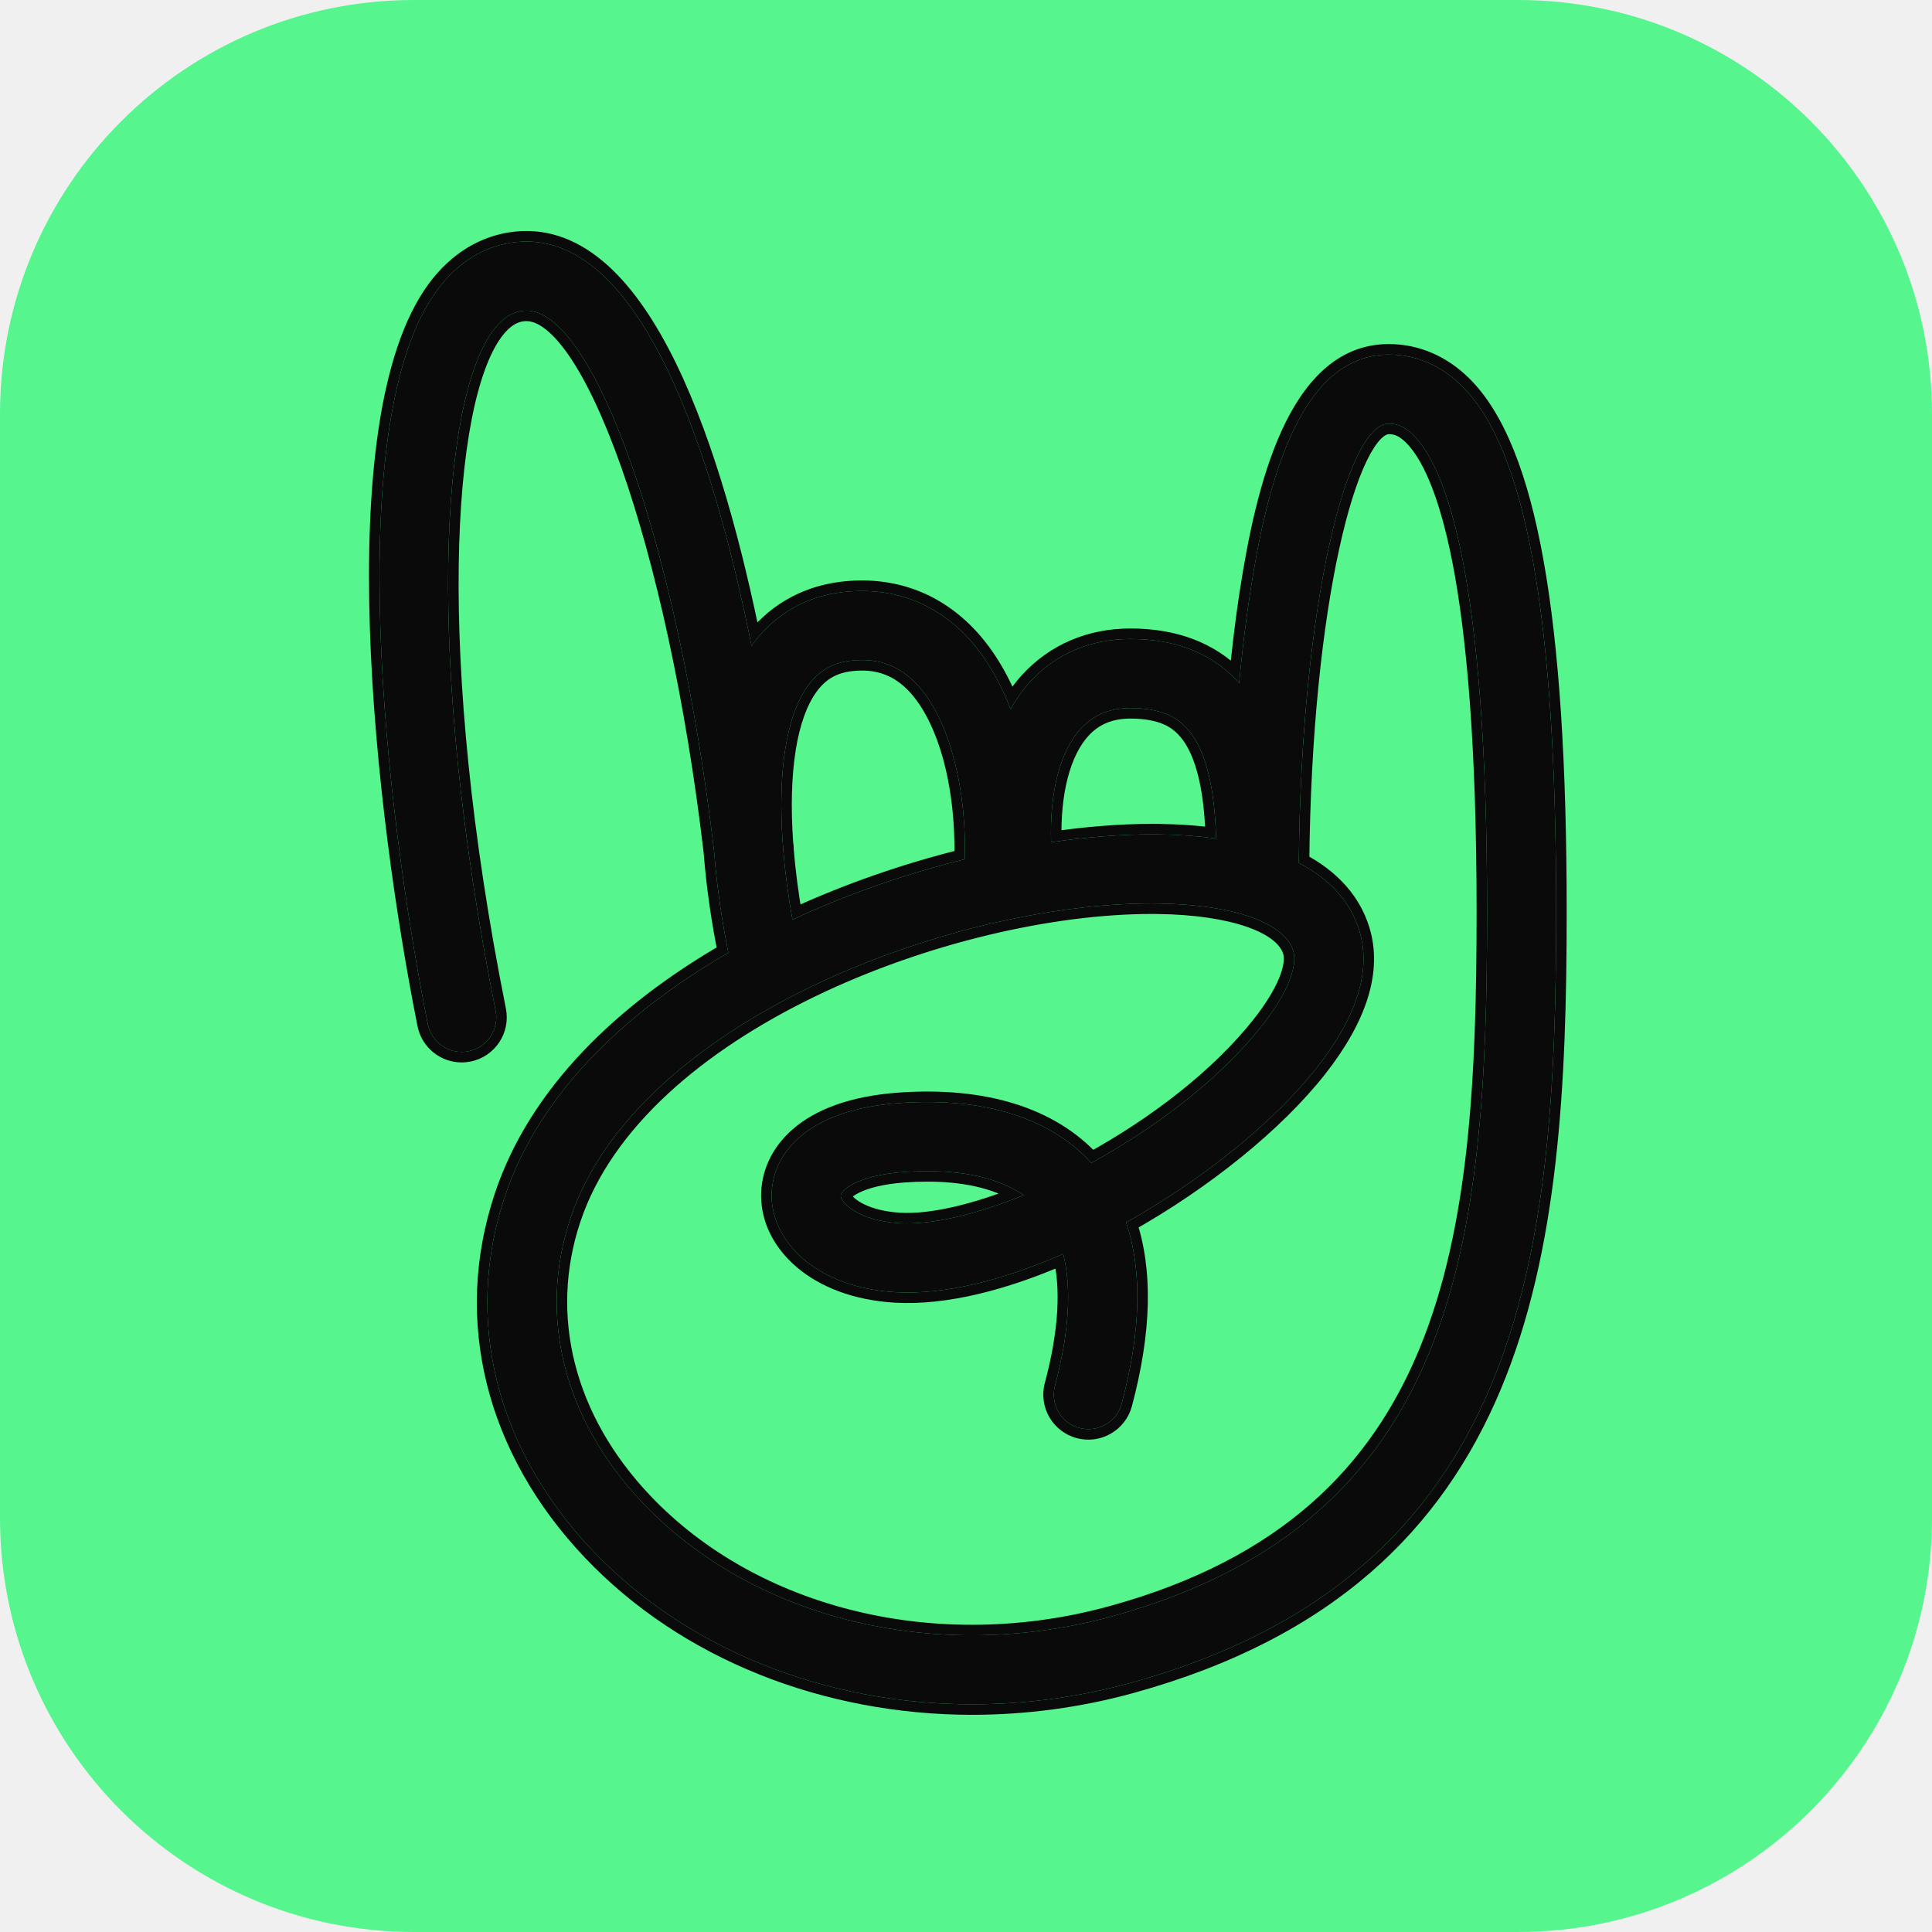
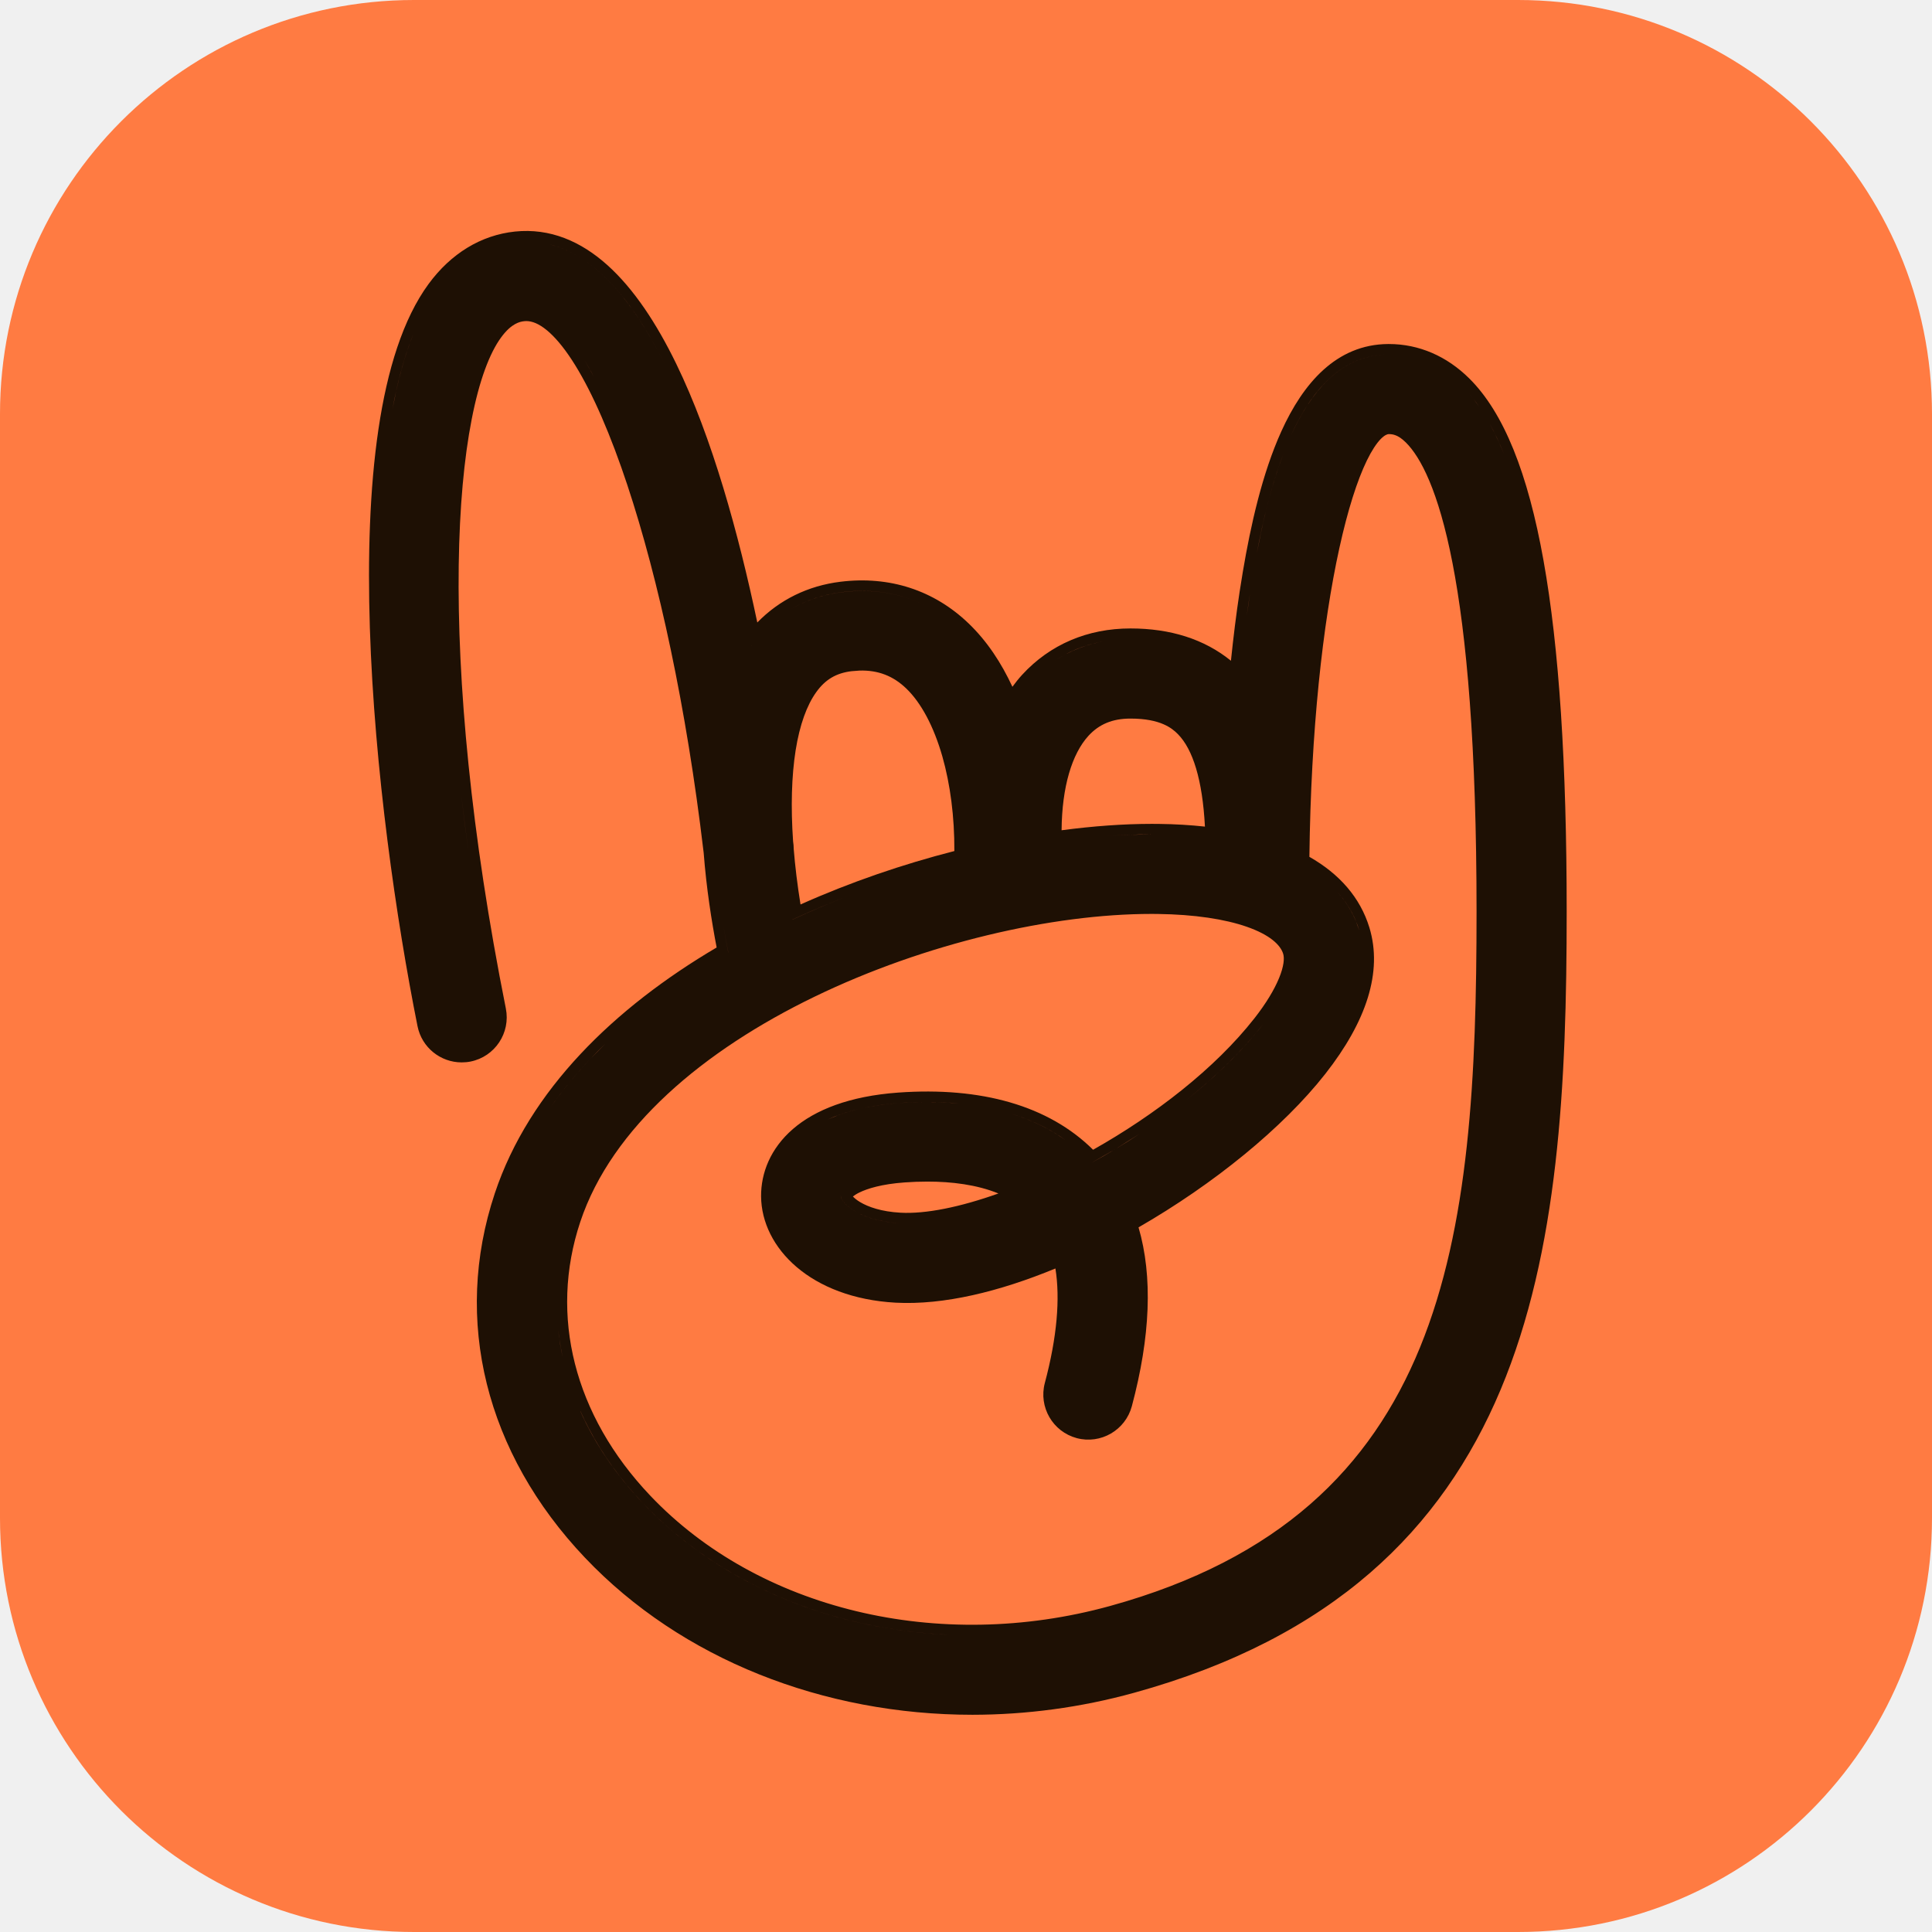
- <svg xmlns="http://www.w3.org/2000/svg" width="46" height="46" viewBox="0 0 46 46" fill="none">
-   <path d="M0 9.857C0 4.413 4.413 0 9.857 0H36.143C41.587 0 46 4.413 46 9.857V36.143C46 41.587 41.587 46 36.143 46H9.857C4.413 46 0 41.587 0 36.143V9.857Z" fill="#56F58E" />
-   <mask id="path-2-outside-1_385_6523" maskUnits="userSpaceOnUse" x="8.036" y="4.75" width="30" height="37" fill="black">
-     <rect fill="white" x="8.036" y="4.75" width="30" height="37" />
-     <path fill-rule="evenodd" clip-rule="evenodd" d="M24.375 28.457C23.241 28.917 22.191 29.165 21.428 29.124C20.44 29.069 20.018 28.633 20.017 28.469C20.016 28.353 20.384 27.987 21.522 27.904C21.7 27.892 21.888 27.884 22.082 27.884C22.859 27.884 23.724 28.011 24.375 28.457M26.496 38.479C22.338 39.626 17.944 38.568 15.301 35.782C13.43 33.811 12.803 31.344 13.58 29.013C15.142 24.325 22.63 21.511 27.415 21.511C27.467 21.511 27.518 21.511 27.569 21.512C29.352 21.535 30.587 21.966 30.791 22.638C30.906 23.013 30.635 23.671 30.066 24.397C29.062 25.677 27.536 26.838 25.984 27.689C25 26.61 23.421 26.119 21.403 26.264C19.156 26.427 18.363 27.517 18.372 28.484C18.381 29.537 19.402 30.66 21.337 30.767C22.508 30.831 23.908 30.471 25.314 29.855C25.52 30.665 25.456 31.727 25.119 32.993C25.002 33.431 25.262 33.883 25.701 33.999C26.14 34.117 26.591 33.856 26.708 33.416C27.167 31.696 27.201 30.253 26.812 29.107C28.647 28.077 30.343 26.709 31.36 25.412C32.315 24.195 32.653 23.1 32.365 22.157C32.157 21.473 31.665 20.93 30.924 20.545C30.98 14.363 32.076 10.093 33.063 10.087H33.069C33.214 10.087 33.41 10.12 33.65 10.359C34.452 11.155 35.407 13.771 35.407 21.707C35.407 29.537 34.736 36.204 26.496 38.479M18.647 20.215C18.646 20.195 18.648 20.175 18.646 20.154C18.642 20.124 18.639 20.093 18.635 20.062C18.517 18.374 18.719 17.044 19.234 16.33C19.49 15.976 19.81 15.787 20.244 15.733C20.847 15.66 21.339 15.816 21.751 16.212C22.55 16.98 23.016 18.641 22.972 20.458C21.602 20.796 20.2 21.277 18.867 21.897C18.762 21.307 18.689 20.745 18.647 20.215M25.733 17.349C26.036 17.02 26.423 16.859 26.916 16.859C27.699 16.859 28.04 17.116 28.228 17.308C28.678 17.769 28.921 18.663 28.954 19.965C28.532 19.907 28.078 19.873 27.59 19.867C27.534 19.866 27.479 19.866 27.423 19.866C26.68 19.866 25.871 19.93 25.026 20.053C24.989 18.86 25.239 17.888 25.733 17.349M34.81 9.192C34.317 8.701 33.715 8.442 33.068 8.442H33.053C30.886 8.455 30.138 11.689 29.764 14.12C29.654 14.834 29.569 15.562 29.503 16.267C29.471 16.23 29.439 16.193 29.405 16.159C28.794 15.532 27.956 15.214 26.916 15.214C25.964 15.214 25.136 15.567 24.522 16.236C24.347 16.427 24.196 16.648 24.06 16.885C23.789 16.171 23.41 15.525 22.891 15.026C22.121 14.286 21.137 13.966 20.043 14.1C19.161 14.208 18.42 14.646 17.9 15.367C17.898 15.371 17.896 15.374 17.893 15.377C16.992 10.881 15.278 5.452 12.288 5.763C11.552 5.84 10.902 6.236 10.408 6.908C8.101 10.043 9.183 19.369 10.186 24.384C10.265 24.775 10.608 25.046 10.992 25.046C11.046 25.046 11.1 25.041 11.154 25.03C11.6 24.941 11.889 24.507 11.8 24.062C10.12 15.664 10.495 9.566 11.733 7.883C12.024 7.487 12.287 7.417 12.46 7.399C14.111 7.227 16.144 12.995 17.003 20.274C17.071 21.176 17.208 22.02 17.34 22.676C17.34 22.679 17.342 22.682 17.342 22.685C14.87 24.11 12.83 26.058 12.019 28.493C11.043 31.418 11.805 34.488 14.107 36.915C16.355 39.283 19.672 40.579 23.154 40.579C24.406 40.578 25.681 40.411 26.933 40.065C36.278 37.486 37.052 29.909 37.052 21.707C37.052 14.689 36.34 10.712 34.81 9.192" />
-   </mask>
-   <path fill-rule="evenodd" clip-rule="evenodd" d="M24.375 28.457C23.241 28.917 22.191 29.165 21.428 29.124C20.44 29.069 20.018 28.633 20.017 28.469C20.016 28.353 20.384 27.987 21.522 27.904C21.7 27.892 21.888 27.884 22.082 27.884C22.859 27.884 23.724 28.011 24.375 28.457M26.496 38.479C22.338 39.626 17.944 38.568 15.301 35.782C13.43 33.811 12.803 31.344 13.58 29.013C15.142 24.325 22.63 21.511 27.415 21.511C27.467 21.511 27.518 21.511 27.569 21.512C29.352 21.535 30.587 21.966 30.791 22.638C30.906 23.013 30.635 23.671 30.066 24.397C29.062 25.677 27.536 26.838 25.984 27.689C25 26.61 23.421 26.119 21.403 26.264C19.156 26.427 18.363 27.517 18.372 28.484C18.381 29.537 19.402 30.66 21.337 30.767C22.508 30.831 23.908 30.471 25.314 29.855C25.52 30.665 25.456 31.727 25.119 32.993C25.002 33.431 25.262 33.883 25.701 33.999C26.14 34.117 26.591 33.856 26.708 33.416C27.167 31.696 27.201 30.253 26.812 29.107C28.647 28.077 30.343 26.709 31.36 25.412C32.315 24.195 32.653 23.1 32.365 22.157C32.157 21.473 31.665 20.93 30.924 20.545C30.98 14.363 32.076 10.093 33.063 10.087H33.069C33.214 10.087 33.41 10.12 33.65 10.359C34.452 11.155 35.407 13.771 35.407 21.707C35.407 29.537 34.736 36.204 26.496 38.479M18.647 20.215C18.646 20.195 18.648 20.175 18.646 20.154C18.642 20.124 18.639 20.093 18.635 20.062C18.517 18.374 18.719 17.044 19.234 16.33C19.49 15.976 19.81 15.787 20.244 15.733C20.847 15.66 21.339 15.816 21.751 16.212C22.55 16.98 23.016 18.641 22.972 20.458C21.602 20.796 20.2 21.277 18.867 21.897C18.762 21.307 18.689 20.745 18.647 20.215M25.733 17.349C26.036 17.02 26.423 16.859 26.916 16.859C27.699 16.859 28.04 17.116 28.228 17.308C28.678 17.769 28.921 18.663 28.954 19.965C28.532 19.907 28.078 19.873 27.59 19.867C27.534 19.866 27.479 19.866 27.423 19.866C26.68 19.866 25.871 19.93 25.026 20.053C24.989 18.86 25.239 17.888 25.733 17.349M34.81 9.192C34.317 8.701 33.715 8.442 33.068 8.442H33.053C30.886 8.455 30.138 11.689 29.764 14.12C29.654 14.834 29.569 15.562 29.503 16.267C29.471 16.23 29.439 16.193 29.405 16.159C28.794 15.532 27.956 15.214 26.916 15.214C25.964 15.214 25.136 15.567 24.522 16.236C24.347 16.427 24.196 16.648 24.06 16.885C23.789 16.171 23.41 15.525 22.891 15.026C22.121 14.286 21.137 13.966 20.043 14.1C19.161 14.208 18.42 14.646 17.9 15.367C17.898 15.371 17.896 15.374 17.893 15.377C16.992 10.881 15.278 5.452 12.288 5.763C11.552 5.84 10.902 6.236 10.408 6.908C8.101 10.043 9.183 19.369 10.186 24.384C10.265 24.775 10.608 25.046 10.992 25.046C11.046 25.046 11.1 25.041 11.154 25.03C11.6 24.941 11.889 24.507 11.8 24.062C10.12 15.664 10.495 9.566 11.733 7.883C12.024 7.487 12.287 7.417 12.46 7.399C14.111 7.227 16.144 12.995 17.003 20.274C17.071 21.176 17.208 22.02 17.34 22.676C17.34 22.679 17.342 22.682 17.342 22.685C14.87 24.11 12.83 26.058 12.019 28.493C11.043 31.418 11.805 34.488 14.107 36.915C16.355 39.283 19.672 40.579 23.154 40.579C24.406 40.578 25.681 40.411 26.933 40.065C36.278 37.486 37.052 29.909 37.052 21.707C37.052 14.689 36.34 10.712 34.81 9.192" fill="#0A0A0A" />
-   <path d="M21.428 29.124L21.415 29.374L21.415 29.374L21.428 29.124ZM20.017 28.469L19.767 28.471L19.767 28.472L20.017 28.469ZM21.522 27.904L21.504 27.655L21.504 27.655L21.522 27.904ZM15.301 35.782L15.482 35.61L15.482 35.61L15.301 35.782ZM13.58 29.013L13.817 29.093L13.817 29.093L13.58 29.013ZM27.569 21.512L27.565 21.762L27.566 21.762L27.569 21.512ZM30.791 22.638L30.552 22.711L30.552 22.711L30.791 22.638ZM30.066 24.397L29.869 24.243L29.869 24.243L30.066 24.397ZM25.984 27.689L25.799 27.858L25.931 28.003L26.104 27.908L25.984 27.689ZM21.403 26.264L21.385 26.015L21.385 26.015L21.403 26.264ZM18.372 28.484L18.122 28.486V28.486L18.372 28.484ZM21.337 30.767L21.323 31.017L21.323 31.017L21.337 30.767ZM25.314 29.855L25.556 29.794L25.483 29.508L25.213 29.627L25.314 29.855ZM25.119 32.993L25.36 33.057L25.36 33.057L25.119 32.993ZM25.701 33.999L25.766 33.758L25.766 33.758L25.701 33.999ZM26.708 33.416L26.95 33.481L26.95 33.481L26.708 33.416ZM26.812 29.107L26.689 28.889L26.508 28.991L26.575 29.187L26.812 29.107ZM31.36 25.412L31.557 25.567L31.557 25.567L31.36 25.412ZM32.365 22.157L32.605 22.084L32.605 22.084L32.365 22.157ZM30.924 20.545L30.674 20.542L30.673 20.696L30.809 20.767L30.924 20.545ZM33.063 10.087V9.837L33.061 9.837L33.063 10.087ZM33.65 10.359L33.826 10.181L33.826 10.181L33.65 10.359ZM18.646 20.154L18.398 20.183L18.398 20.184L18.646 20.154ZM18.635 20.062L18.385 20.08L18.387 20.093L18.635 20.062ZM19.234 16.33L19.031 16.184L19.031 16.184L19.234 16.33ZM20.244 15.733L20.214 15.485L20.213 15.485L20.244 15.733ZM21.751 16.212L21.924 16.032L21.924 16.032L21.751 16.212ZM22.972 20.458L23.032 20.7L23.217 20.655L23.222 20.464L22.972 20.458ZM18.867 21.897L18.621 21.94L18.678 22.26L18.973 22.123L18.867 21.897ZM28.228 17.308L28.049 17.483L28.049 17.483L28.228 17.308ZM28.954 19.965L28.919 20.213L29.211 20.254L29.204 19.959L28.954 19.965ZM27.59 19.867L27.586 20.117L27.587 20.117L27.59 19.867ZM25.026 20.053L24.776 20.061L24.785 20.341L25.062 20.301L25.026 20.053ZM33.053 8.442V8.192L33.051 8.192L33.053 8.442ZM29.764 14.12L29.517 14.082L29.516 14.082L29.764 14.12ZM29.503 16.267L29.317 16.433L29.699 16.86L29.752 16.29L29.503 16.267ZM29.405 16.159L29.227 16.333L29.227 16.334L29.405 16.159ZM24.522 16.236L24.337 16.067L24.337 16.067L24.522 16.236ZM24.06 16.885L23.826 16.973L24.014 17.467L24.277 17.009L24.06 16.885ZM22.891 15.026L23.065 14.846L23.064 14.846L22.891 15.026ZM20.043 14.1L20.073 14.348L20.073 14.348L20.043 14.1ZM17.9 15.367L17.697 15.221L17.692 15.229L17.687 15.236L17.9 15.367ZM17.893 15.377L17.648 15.426L17.752 15.944L18.087 15.535L17.893 15.377ZM12.288 5.763L12.262 5.514L12.262 5.514L12.288 5.763ZM10.408 6.908L10.206 6.759L10.206 6.759L10.408 6.908ZM10.186 24.384L9.941 24.433L9.941 24.433L10.186 24.384ZM11.154 25.03L11.105 24.785L11.154 25.03ZM11.8 24.062L12.045 24.013L12.045 24.013L11.8 24.062ZM11.733 7.883L11.934 8.031L11.934 8.031L11.733 7.883ZM12.46 7.399L12.434 7.15L12.434 7.15L12.46 7.399ZM17.003 20.274L17.252 20.255L17.251 20.245L17.003 20.274ZM17.34 22.676L17.586 22.635L17.585 22.627L17.34 22.676ZM17.342 22.685L17.467 22.901L17.617 22.815L17.589 22.644L17.342 22.685ZM12.019 28.493L12.256 28.572L12.256 28.572L12.019 28.493ZM14.107 36.915L13.926 37.087L13.926 37.087L14.107 36.915ZM23.154 40.579V40.829H23.154L23.154 40.579ZM26.933 40.065L26.867 39.824V39.824L26.933 40.065ZM24.375 28.457L24.281 28.226C23.16 28.68 22.151 28.913 21.442 28.875L21.428 29.124L21.415 29.374C22.232 29.418 23.322 29.154 24.469 28.689L24.375 28.457ZM21.428 29.124L21.442 28.875C20.982 28.849 20.67 28.735 20.48 28.623C20.385 28.566 20.324 28.511 20.289 28.471C20.246 28.42 20.266 28.419 20.267 28.467L20.017 28.469L19.767 28.472C19.768 28.602 19.841 28.716 19.909 28.795C19.985 28.884 20.091 28.973 20.225 29.052C20.493 29.212 20.886 29.344 21.415 29.374L21.428 29.124ZM20.017 28.469L20.267 28.468C20.267 28.493 20.262 28.511 20.259 28.521C20.256 28.532 20.252 28.538 20.252 28.539C20.25 28.542 20.254 28.535 20.268 28.521C20.297 28.492 20.354 28.447 20.454 28.398C20.651 28.3 20.994 28.193 21.54 28.154L21.522 27.904L21.504 27.655C20.912 27.698 20.502 27.816 20.231 27.95C20.096 28.017 19.991 28.091 19.915 28.166C19.878 28.204 19.843 28.245 19.818 28.291C19.794 28.332 19.766 28.395 19.767 28.471L20.017 28.469ZM21.522 27.904L21.54 28.154C21.713 28.141 21.895 28.134 22.082 28.134V27.884V27.634C21.881 27.634 21.687 27.642 21.504 27.655L21.522 27.904ZM22.082 27.884V28.134C22.841 28.134 23.645 28.26 24.233 28.663L24.375 28.457L24.516 28.251C23.804 27.763 22.878 27.634 22.082 27.634V27.884ZM26.496 38.479L26.429 38.238C22.347 39.364 18.053 38.32 15.482 35.61L15.301 35.782L15.12 35.954C17.836 38.817 22.329 39.888 26.562 38.72L26.496 38.479ZM15.301 35.782L15.482 35.61C13.667 33.697 13.073 31.324 13.817 29.093L13.58 29.013L13.342 28.934C12.533 31.363 13.194 33.925 15.12 35.954L15.301 35.782ZM13.58 29.013L13.817 29.093C14.566 26.843 16.756 25.008 19.398 23.729C22.033 22.454 25.064 21.761 27.415 21.761V21.511V21.261C24.981 21.261 21.876 21.975 19.18 23.279C16.491 24.58 14.155 26.495 13.342 28.934L13.58 29.013ZM27.415 21.511V21.761C27.466 21.761 27.516 21.761 27.565 21.762L27.569 21.512L27.573 21.262C27.52 21.261 27.468 21.261 27.415 21.261V21.511ZM27.569 21.512L27.566 21.762C28.441 21.773 29.166 21.885 29.69 22.068C30.228 22.256 30.486 22.494 30.552 22.711L30.791 22.638L31.031 22.565C30.892 22.11 30.431 21.797 29.854 21.596C29.263 21.389 28.48 21.274 27.572 21.262L27.569 21.512ZM30.791 22.638L30.552 22.711C30.584 22.815 30.571 23.006 30.454 23.291C30.34 23.566 30.144 23.892 29.869 24.243L30.066 24.397L30.263 24.551C30.557 24.176 30.78 23.811 30.916 23.481C31.048 23.161 31.113 22.836 31.031 22.565L30.791 22.638ZM30.066 24.397L29.869 24.243C28.892 25.489 27.396 26.629 25.863 27.47L25.984 27.689L26.104 27.908C27.675 27.047 29.231 25.866 30.263 24.551L30.066 24.397ZM25.984 27.689L26.169 27.521C25.115 26.365 23.449 25.866 21.385 26.015L21.403 26.264L21.421 26.513C23.394 26.371 24.885 26.854 25.799 27.858L25.984 27.689ZM21.403 26.264L21.385 26.015C20.225 26.099 19.408 26.424 18.878 26.884C18.344 27.346 18.117 27.93 18.122 28.486L18.372 28.484L18.622 28.482C18.618 28.071 18.783 27.627 19.205 27.262C19.631 26.893 20.333 26.592 21.421 26.513L21.403 26.264ZM18.372 28.484L18.122 28.486C18.132 29.715 19.305 30.905 21.323 31.017L21.337 30.767L21.351 30.518C19.499 30.415 18.629 29.359 18.622 28.482L18.372 28.484ZM21.337 30.767L21.323 31.017C22.55 31.084 23.991 30.707 25.414 30.084L25.314 29.855L25.213 29.627C23.825 30.234 22.467 30.579 21.351 30.518L21.337 30.767ZM25.314 29.855L25.071 29.917C25.263 30.669 25.209 31.683 24.877 32.928L25.119 32.993L25.36 33.057C25.703 31.77 25.777 30.661 25.556 29.794L25.314 29.855ZM25.119 32.993L24.877 32.928C24.724 33.5 25.064 34.089 25.637 34.241L25.701 33.999L25.766 33.758C25.46 33.677 25.279 33.363 25.36 33.057L25.119 32.993ZM25.701 33.999L25.637 34.241C26.209 34.394 26.797 34.053 26.95 33.481L26.708 33.416L26.467 33.352C26.385 33.658 26.071 33.839 25.766 33.758L25.701 33.999ZM26.708 33.416L26.95 33.481C27.416 31.734 27.459 30.237 27.048 29.027L26.812 29.107L26.575 29.187C26.942 30.27 26.918 31.658 26.467 33.352L26.708 33.416ZM26.812 29.107L26.934 29.325C28.789 28.284 30.514 26.896 31.557 25.567L31.36 25.412L31.164 25.258C30.172 26.522 28.504 27.87 26.689 28.889L26.812 29.107ZM31.36 25.412L31.557 25.567C32.532 24.323 32.927 23.142 32.605 22.084L32.365 22.157L32.126 22.23C32.379 23.058 32.097 24.068 31.164 25.258L31.36 25.412ZM32.365 22.157L32.605 22.084C32.372 21.323 31.827 20.733 31.039 20.323L30.924 20.545L30.809 20.767C31.502 21.127 31.941 21.622 32.126 22.23L32.365 22.157ZM30.924 20.545L31.174 20.547C31.202 17.469 31.489 14.874 31.889 13.054C32.089 12.142 32.315 11.436 32.545 10.964C32.66 10.727 32.771 10.561 32.87 10.458C32.971 10.354 33.036 10.338 33.064 10.337L33.063 10.087L33.061 9.837C32.843 9.839 32.658 9.957 32.51 10.111C32.36 10.267 32.223 10.484 32.096 10.745C31.841 11.268 31.605 12.017 31.401 12.947C30.991 14.808 30.702 17.439 30.674 20.542L30.924 20.545ZM33.063 10.087V10.337H33.069V10.087V9.837H33.063V10.087ZM33.069 10.087V10.337C33.12 10.337 33.173 10.343 33.233 10.366C33.294 10.39 33.374 10.437 33.474 10.536L33.65 10.359L33.826 10.181C33.686 10.041 33.548 9.953 33.415 9.901C33.28 9.848 33.162 9.837 33.069 9.837V10.087ZM33.65 10.359L33.474 10.536C33.82 10.88 34.247 11.671 34.584 13.403C34.918 15.126 35.157 17.747 35.157 21.707H35.407H35.657C35.657 17.731 35.418 15.075 35.074 13.308C34.733 11.549 34.282 10.634 33.826 10.181L33.65 10.359ZM35.407 21.707H35.157C35.157 25.625 34.987 29.203 33.81 32.082C32.643 34.937 30.478 37.121 26.429 38.238L26.496 38.479L26.562 38.72C30.754 37.563 33.045 35.275 34.273 32.271C35.491 29.29 35.657 25.619 35.657 21.707H35.407ZM18.647 20.215L18.896 20.203C18.897 20.205 18.897 20.205 18.897 20.203C18.897 20.199 18.897 20.198 18.897 20.189C18.897 20.177 18.898 20.152 18.894 20.123L18.646 20.154L18.398 20.184C18.397 20.176 18.397 20.172 18.397 20.18C18.397 20.182 18.397 20.184 18.397 20.187C18.397 20.19 18.397 20.193 18.397 20.197C18.397 20.205 18.397 20.216 18.397 20.228L18.647 20.215ZM18.646 20.154L18.894 20.124C18.891 20.097 18.887 20.062 18.883 20.031L18.635 20.062L18.387 20.093C18.391 20.123 18.394 20.151 18.398 20.183L18.646 20.154ZM18.635 20.062L18.884 20.045C18.826 19.214 18.848 18.479 18.944 17.87C19.041 17.258 19.211 16.79 19.437 16.477L19.234 16.33L19.031 16.184C18.742 16.585 18.554 17.139 18.45 17.792C18.346 18.448 18.326 19.222 18.386 20.08L18.635 20.062ZM19.234 16.33L19.437 16.477C19.652 16.179 19.91 16.026 20.274 15.981L20.244 15.733L20.213 15.485C19.711 15.547 19.328 15.774 19.031 16.184L19.234 16.33ZM20.244 15.733L20.273 15.981C20.808 15.917 21.223 16.052 21.578 16.393L21.751 16.212L21.924 16.032C21.454 15.58 20.886 15.404 20.214 15.485L20.244 15.733ZM21.751 16.212L21.578 16.393C21.934 16.735 22.233 17.296 22.438 18.011C22.641 18.721 22.744 19.565 22.722 20.452L22.972 20.458L23.222 20.464C23.245 19.534 23.137 18.639 22.918 17.873C22.701 17.112 22.367 16.458 21.924 16.032L21.751 16.212ZM22.972 20.458L22.912 20.215C21.528 20.557 20.11 21.043 18.762 21.67L18.867 21.897L18.973 22.123C20.29 21.511 21.677 21.035 23.032 20.7L22.972 20.458ZM18.867 21.897L19.113 21.853C19.009 21.27 18.938 20.717 18.896 20.195L18.647 20.215L18.398 20.235C18.441 20.774 18.515 21.343 18.621 21.94L18.867 21.897ZM25.733 17.349L25.917 17.518C26.168 17.246 26.485 17.109 26.916 17.109V16.859V16.609C26.36 16.609 25.904 16.794 25.549 17.18L25.733 17.349ZM26.916 16.859V17.109C27.28 17.109 27.526 17.169 27.697 17.241C27.865 17.313 27.971 17.403 28.049 17.483L28.228 17.308L28.407 17.134C28.296 17.02 28.138 16.886 27.893 16.782C27.65 16.678 27.335 16.609 26.916 16.609V16.859ZM28.228 17.308L28.049 17.483C28.427 17.871 28.671 18.677 28.704 19.972L28.954 19.965L29.204 19.959C29.17 18.65 28.928 17.668 28.407 17.134L28.228 17.308ZM28.954 19.965L28.988 19.718C28.555 19.658 28.091 19.623 27.593 19.617L27.59 19.867L27.587 20.117C28.065 20.123 28.509 20.156 28.919 20.213L28.954 19.965ZM27.59 19.867L27.593 19.617C27.536 19.616 27.48 19.616 27.423 19.616V19.866V20.116C27.478 20.116 27.532 20.116 27.586 20.117L27.59 19.867ZM27.423 19.866V19.616C26.666 19.616 25.845 19.682 24.99 19.806L25.026 20.053L25.062 20.301C25.897 20.179 26.694 20.116 27.423 20.116V19.866ZM25.026 20.053L25.276 20.046C25.24 18.877 25.489 17.985 25.917 17.518L25.733 17.349L25.549 17.18C24.989 17.79 24.739 18.843 24.776 20.061L25.026 20.053ZM34.81 9.192L34.987 9.014C34.45 8.481 33.786 8.192 33.068 8.192V8.442V8.692C33.643 8.692 34.184 8.921 34.634 9.369L34.81 9.192ZM33.068 8.442V8.192H33.053V8.442V8.692H33.068V8.442ZM33.053 8.442L33.051 8.192C31.816 8.199 31.024 9.131 30.508 10.271C29.988 11.418 29.704 12.864 29.517 14.082L29.764 14.12L30.011 14.158C30.197 12.945 30.474 11.558 30.963 10.477C31.457 9.388 32.123 8.697 33.054 8.692L33.053 8.442ZM29.764 14.12L29.516 14.082C29.406 14.802 29.321 15.535 29.254 16.243L29.503 16.267L29.752 16.29C29.818 15.589 29.902 14.866 30.011 14.158L29.764 14.12ZM29.503 16.267L29.69 16.1C29.663 16.07 29.623 16.024 29.584 15.984L29.405 16.159L29.227 16.334C29.255 16.363 29.279 16.391 29.317 16.433L29.503 16.267ZM29.405 16.159L29.584 15.984C28.917 15.3 28.009 14.964 26.916 14.964V15.214V15.464C27.902 15.464 28.67 15.764 29.227 16.333L29.405 16.159ZM26.916 15.214V14.964C25.898 14.964 25.002 15.344 24.337 16.067L24.522 16.236L24.706 16.405C25.27 15.79 26.03 15.464 26.916 15.464V15.214ZM24.522 16.236L24.337 16.067C24.146 16.275 23.985 16.513 23.843 16.76L24.06 16.885L24.277 17.009C24.407 16.782 24.547 16.578 24.706 16.405L24.522 16.236ZM24.06 16.885L24.294 16.796C24.013 16.058 23.616 15.377 23.065 14.846L22.891 15.026L22.718 15.206C23.203 15.672 23.564 16.284 23.826 16.973L24.06 16.885ZM22.891 15.026L23.064 14.846C22.238 14.052 21.178 13.709 20.012 13.852L20.043 14.1L20.073 14.348C21.095 14.223 22.004 14.52 22.718 15.206L22.891 15.026ZM20.043 14.1L20.012 13.852C19.061 13.969 18.258 14.444 17.697 15.221L17.9 15.367L18.102 15.514C18.582 14.849 19.261 14.448 20.073 14.348L20.043 14.1ZM17.9 15.367L17.687 15.236C17.684 15.24 17.683 15.243 17.682 15.244C17.681 15.246 17.681 15.245 17.682 15.244C17.683 15.243 17.684 15.24 17.687 15.236C17.69 15.232 17.694 15.226 17.7 15.219L17.893 15.377L18.087 15.535C18.1 15.519 18.108 15.505 18.111 15.5C18.112 15.499 18.113 15.498 18.113 15.497C18.114 15.496 18.114 15.496 18.114 15.496C18.114 15.495 18.114 15.495 18.114 15.495C18.115 15.495 18.114 15.496 18.113 15.498L17.9 15.367ZM17.893 15.377L18.139 15.328C17.687 13.074 17.028 10.568 16.099 8.658C15.634 7.704 15.095 6.882 14.466 6.316C13.832 5.746 13.097 5.427 12.262 5.514L12.288 5.763L12.314 6.011C12.974 5.943 13.574 6.187 14.131 6.688C14.693 7.193 15.198 7.951 15.649 8.877C16.55 10.728 17.199 13.184 17.648 15.426L17.893 15.377ZM12.288 5.763L12.262 5.514C11.447 5.6 10.736 6.039 10.206 6.759L10.408 6.908L10.609 7.056C11.067 6.433 11.657 6.08 12.314 6.011L12.288 5.763ZM10.408 6.908L10.206 6.759C9.594 7.592 9.221 8.811 9.012 10.219C8.801 11.633 8.752 13.265 8.806 14.949C8.914 18.317 9.438 21.916 9.941 24.433L10.186 24.384L10.431 24.335C9.932 21.837 9.413 18.266 9.306 14.933C9.252 13.266 9.302 11.666 9.506 10.293C9.711 8.913 10.068 7.791 10.609 7.056L10.408 6.908ZM10.186 24.384L9.941 24.433C10.043 24.943 10.491 25.296 10.992 25.296V25.046V24.796C10.725 24.796 10.486 24.607 10.431 24.335L10.186 24.384ZM10.992 25.046V25.296C11.062 25.296 11.133 25.289 11.203 25.275L11.154 25.03L11.105 24.785C11.067 24.792 11.029 24.796 10.992 24.796V25.046ZM11.154 25.03L11.203 25.275C11.784 25.159 12.161 24.594 12.045 24.013L11.8 24.062L11.555 24.111C11.617 24.421 11.415 24.723 11.105 24.785L11.154 25.03ZM11.8 24.062L12.045 24.013C11.208 19.828 10.884 16.221 10.922 13.458C10.941 12.075 11.051 10.908 11.23 9.987C11.411 9.06 11.658 8.407 11.934 8.031L11.733 7.883L11.532 7.734C11.189 8.2 10.925 8.94 10.739 9.892C10.553 10.85 10.441 12.048 10.422 13.451C10.383 16.256 10.712 19.898 11.555 24.111L11.8 24.062ZM11.733 7.883L11.934 8.031C12.063 7.857 12.175 7.766 12.263 7.717C12.349 7.669 12.423 7.654 12.486 7.648L12.46 7.399L12.434 7.15C12.324 7.162 12.18 7.191 12.019 7.281C11.859 7.37 11.695 7.513 11.532 7.734L11.733 7.883ZM12.46 7.399L12.486 7.648C12.613 7.634 12.765 7.675 12.948 7.807C13.131 7.94 13.331 8.155 13.54 8.457C13.958 9.061 14.385 9.97 14.793 11.126C15.607 13.434 16.327 16.677 16.754 20.304L17.003 20.274L17.251 20.245C16.82 16.593 16.094 13.312 15.264 10.959C14.85 9.785 14.405 8.829 13.951 8.172C13.724 7.844 13.487 7.58 13.24 7.402C12.992 7.223 12.72 7.121 12.434 7.15L12.46 7.399ZM17.003 20.274L16.753 20.293C16.823 21.207 16.961 22.062 17.095 22.725L17.34 22.676L17.585 22.627C17.454 21.978 17.32 21.144 17.252 20.255L17.003 20.274ZM17.34 22.676L17.093 22.717C17.095 22.732 17.099 22.743 17.101 22.75C17.102 22.754 17.103 22.757 17.104 22.759C17.104 22.761 17.105 22.762 17.105 22.763C17.105 22.763 17.105 22.762 17.104 22.761C17.104 22.76 17.103 22.758 17.102 22.755C17.101 22.749 17.098 22.739 17.096 22.726L17.342 22.685L17.589 22.644C17.586 22.629 17.583 22.618 17.581 22.611C17.58 22.607 17.579 22.604 17.578 22.602C17.578 22.6 17.577 22.599 17.577 22.598C17.577 22.598 17.577 22.599 17.578 22.6C17.578 22.601 17.579 22.603 17.579 22.606C17.581 22.612 17.584 22.622 17.586 22.635L17.34 22.676ZM17.342 22.685L17.217 22.468C14.718 23.909 12.62 25.898 11.782 28.414L12.019 28.493L12.256 28.572C13.04 26.218 15.023 24.31 17.467 22.901L17.342 22.685ZM12.019 28.493L11.782 28.414C10.774 31.436 11.567 34.6 13.926 37.087L14.107 36.915L14.289 36.742C12.043 34.376 11.313 31.401 12.256 28.572L12.019 28.493ZM14.107 36.915L13.926 37.087C16.227 39.511 19.613 40.829 23.154 40.829V40.579V40.329C19.732 40.329 16.484 39.055 14.289 36.742L14.107 36.915ZM23.154 40.579L23.154 40.829C24.428 40.828 25.725 40.658 27 40.306L26.933 40.065L26.867 39.824C25.636 40.164 24.384 40.328 23.154 40.329L23.154 40.579ZM26.933 40.065L27 40.306C31.744 38.996 34.335 36.406 35.728 33.091C37.111 29.798 37.302 25.806 37.302 21.707H37.052H36.802C36.802 25.809 36.607 29.707 35.267 32.898C33.936 36.066 31.468 38.554 26.867 39.824L26.933 40.065ZM37.052 21.707H37.302C37.302 18.192 37.124 15.426 36.751 13.343C36.38 11.27 35.808 9.831 34.987 9.014L34.81 9.192L34.634 9.369C35.342 10.072 35.892 11.382 36.259 13.432C36.624 15.472 36.802 18.204 36.802 21.707H37.052Z" fill="#0A0A0A" mask="url(#path-2-outside-1_385_6523)" />
+ <svg xmlns="http://www.w3.org/2000/svg" width="46" height="46" viewBox="0 0 46 46" fill="none" role="img" aria-labelledby="events-calendar-title">
+   <path d="M0 9.857C0 4.413 4.413 0 9.857 0H36.143C41.587 0 46 4.413 46 9.857V36.143C46 41.587 41.587 46 36.143 46H9.857C4.413 46 0 41.587 0 36.143V9.857Z" fill="#FF7B42" />
+   <path fill-rule="evenodd" clip-rule="evenodd" d="M12.262 5.513C13.096 5.427 13.831 5.745 14.465 6.315C15.094 6.881 15.634 7.703 16.099 8.658C16.959 10.425 17.584 12.704 18.031 14.821C18.559 14.28 19.237 13.946 20.012 13.851C21.178 13.708 22.238 14.051 23.064 14.845C23.504 15.268 23.843 15.786 24.105 16.352C24.178 16.253 24.254 16.156 24.337 16.066C25.001 15.343 25.897 14.963 26.915 14.963C27.865 14.963 28.674 15.217 29.308 15.732C29.365 15.185 29.432 14.629 29.516 14.081L29.591 13.615C29.778 12.506 30.053 11.274 30.508 10.27C31.024 9.131 31.816 8.199 33.051 8.191H33.068C33.786 8.191 34.45 8.481 34.986 9.014C35.808 9.831 36.379 11.27 36.75 13.343C37.123 15.426 37.302 18.192 37.302 21.706C37.302 25.806 37.111 29.797 35.728 33.09C34.335 36.405 31.743 38.996 27 40.305C25.726 40.657 24.428 40.827 23.153 40.828C19.613 40.827 16.227 39.511 13.926 37.086C11.567 34.6 10.774 31.435 11.781 28.413C12.602 25.95 14.632 23.992 17.063 22.559C16.941 21.924 16.818 21.139 16.754 20.303L16.67 19.627C16.236 16.274 15.555 13.289 14.792 11.125C14.384 9.969 13.957 9.06 13.539 8.456C13.33 8.154 13.131 7.939 12.947 7.806C12.765 7.674 12.613 7.634 12.485 7.647C12.422 7.653 12.349 7.669 12.263 7.717C12.175 7.766 12.062 7.856 11.934 8.03C11.657 8.406 11.41 9.059 11.23 9.987C11.05 10.908 10.941 12.075 10.922 13.457C10.884 16.221 11.207 19.827 12.044 24.012C12.16 24.593 11.784 25.159 11.203 25.275C11.133 25.289 11.061 25.295 10.991 25.295C10.49 25.295 10.043 24.942 9.941 24.433C9.437 21.916 8.914 18.316 8.806 14.949C8.752 13.265 8.801 11.632 9.011 10.218C9.22 8.811 9.594 7.592 10.206 6.759C10.736 6.039 11.447 5.599 12.262 5.513ZM13.818 33.599C14.161 34.368 14.658 35.104 15.301 35.782C17.118 37.697 19.763 38.795 22.589 38.922C22.075 38.899 21.567 38.844 21.069 38.757C20.945 38.736 20.821 38.712 20.698 38.687C18.604 38.254 16.705 37.262 15.301 35.782C14.775 35.227 14.347 34.633 14.022 34.014C13.949 33.877 13.882 33.738 13.819 33.598L13.818 33.599ZM33.063 10.336C33.035 10.337 32.97 10.354 32.87 10.457C32.771 10.561 32.66 10.727 32.545 10.963C32.315 11.435 32.089 12.142 31.889 13.053C31.495 14.844 31.212 17.386 31.176 20.401C31.889 20.806 32.385 21.368 32.604 22.083C32.926 23.141 32.532 24.322 31.557 25.566C30.547 26.853 28.896 28.194 27.108 29.223C27.451 30.397 27.39 31.827 26.949 33.48C26.796 34.052 26.209 34.393 25.637 34.241C25.065 34.088 24.725 33.5 24.877 32.928C25.169 31.834 25.244 30.917 25.129 30.202C23.799 30.751 22.468 31.078 21.323 31.016C19.306 30.904 18.132 29.714 18.121 28.485C18.117 27.929 18.344 27.345 18.877 26.883C19.407 26.424 20.226 26.098 21.385 26.014C23.359 25.872 24.967 26.324 26.026 27.375C27.5 26.544 28.927 25.444 29.869 24.243C30.144 23.892 30.34 23.565 30.453 23.29C30.57 23.006 30.584 22.815 30.552 22.71C30.486 22.494 30.227 22.255 29.689 22.067C29.166 21.884 28.44 21.772 27.566 21.761C27.517 21.76 27.466 21.76 27.415 21.76C25.064 21.76 22.032 22.454 19.398 23.729C16.756 25.007 14.566 26.843 13.816 29.092C13.073 31.324 13.666 33.697 15.482 35.61C18.052 38.319 22.347 39.363 26.429 38.238C30.477 37.12 32.642 34.937 33.81 32.081C34.986 29.203 35.156 25.625 35.156 21.706C35.156 17.747 34.918 15.126 34.583 13.403C34.247 11.671 33.819 10.879 33.474 10.536C33.374 10.437 33.293 10.389 33.233 10.366C33.173 10.342 33.12 10.336 33.068 10.336H33.063ZM13.289 31.659C13.313 31.878 13.349 32.097 13.397 32.315L13.354 32.097C13.327 31.951 13.305 31.805 13.289 31.659ZM20.017 28.469C20.018 28.632 20.437 29.063 21.415 29.122C20.561 29.071 20.134 28.735 20.038 28.542C20.031 28.528 20.026 28.515 20.023 28.502C20.019 28.49 20.017 28.479 20.017 28.469ZM22.082 28.133C21.895 28.133 21.713 28.14 21.539 28.153C20.994 28.192 20.651 28.299 20.453 28.397C20.387 28.43 20.34 28.462 20.307 28.488C20.343 28.525 20.398 28.574 20.48 28.622C20.669 28.735 20.982 28.849 21.442 28.874C22.041 28.907 22.856 28.742 23.772 28.416C23.258 28.206 22.657 28.133 22.082 28.133ZM26.564 27.355L25.983 27.689C26.371 27.476 26.758 27.244 27.135 26.995L26.564 27.355ZM24.081 26.517C24.562 26.667 24.993 26.876 25.368 27.144L25.137 26.99C24.819 26.794 24.466 26.637 24.081 26.517ZM22.491 26.247C22.145 26.23 21.781 26.236 21.402 26.263C20.7 26.314 20.14 26.456 19.702 26.656L19.98 26.543C20.37 26.403 20.841 26.304 21.402 26.263C21.907 26.227 22.385 26.23 22.832 26.273L22.491 26.247ZM14.058 25.209C13.713 25.573 13.397 25.954 13.115 26.353C13.491 25.821 13.927 25.321 14.412 24.852L14.058 25.209ZM30.066 24.396C29.563 25.036 28.931 25.647 28.23 26.203L28.489 25.993C29.087 25.494 29.626 24.956 30.066 24.396ZM17.227 22.056C17.264 22.276 17.301 22.484 17.339 22.675C17.34 22.678 17.341 22.681 17.342 22.684C17.341 22.681 17.34 22.679 17.34 22.676C17.302 22.485 17.264 22.276 17.227 22.056ZM31.844 21.239C32.085 21.508 32.261 21.814 32.365 22.157L32.275 21.907C32.17 21.663 32.025 21.441 31.844 21.239ZM18.867 21.896C19.367 21.664 19.876 21.45 20.39 21.257C19.876 21.45 19.366 21.663 18.866 21.895L18.867 21.896ZM20.273 15.981C19.91 16.026 19.651 16.178 19.437 16.476C19.211 16.789 19.04 17.257 18.943 17.869C18.848 18.475 18.826 19.206 18.883 20.031L18.894 20.122L18.897 20.189C18.896 20.197 18.897 20.198 18.897 20.203C18.931 20.626 18.985 21.071 19.06 21.535C20.256 21 21.5 20.576 22.723 20.263C22.727 19.446 22.625 18.671 22.437 18.01C22.232 17.295 21.933 16.734 21.577 16.392C21.267 16.094 20.91 15.954 20.468 15.966L20.273 15.981ZM10.98 18.902C11.032 19.358 11.092 19.824 11.158 20.301L11.063 19.593C11.034 19.36 11.006 19.13 10.98 18.902ZM26.854 19.877C26.66 19.885 26.463 19.898 26.263 19.913C26.663 19.882 27.051 19.866 27.422 19.866L26.854 19.877ZM26.915 17.109C26.485 17.109 26.168 17.245 25.917 17.518C25.523 17.948 25.284 18.736 25.276 19.768C26.027 19.669 26.75 19.616 27.422 19.616C27.479 19.616 27.536 19.616 27.593 19.617C27.978 19.621 28.344 19.644 28.689 19.681C28.63 18.555 28.398 17.841 28.049 17.483C27.971 17.403 27.865 17.313 27.696 17.241C27.526 17.168 27.279 17.109 26.915 17.109ZM26.227 15.279C26.116 15.3 26.007 15.327 25.901 15.36C25.849 15.376 25.797 15.394 25.745 15.412C25.513 15.497 25.295 15.61 25.091 15.746C25.477 15.488 25.915 15.32 26.394 15.25L26.227 15.279ZM17.899 15.367C17.898 15.37 17.895 15.372 17.893 15.374L17.894 15.376C17.896 15.374 17.898 15.37 17.899 15.367C17.932 15.321 17.966 15.278 18 15.235L17.899 15.367ZM29.763 14.12C29.735 14.298 29.71 14.477 29.686 14.657L29.763 14.12ZM22.274 14.549C21.622 14.153 20.862 13.998 20.042 14.099C19.602 14.153 19.196 14.29 18.836 14.503L18.973 14.427C19.298 14.258 19.657 14.147 20.043 14.1C20.863 13.999 21.622 14.153 22.274 14.549ZM30.557 10.804C30.275 11.543 30.074 12.375 29.923 13.178L30.021 12.694C30.158 12.046 30.331 11.395 30.557 10.804ZM35.468 10.086C35.587 10.302 35.7 10.54 35.806 10.801L35.697 10.547C35.624 10.384 35.547 10.23 35.468 10.086ZM33.053 8.441C31.969 8.447 31.24 9.259 30.735 10.373L30.833 10.168C31.333 9.161 32.037 8.447 33.053 8.441ZM9.846 7.943C9.633 8.469 9.468 9.076 9.344 9.744L9.444 9.255C9.553 8.778 9.686 8.337 9.846 7.943ZM34.951 9.34C35.044 9.445 35.133 9.56 35.219 9.684L35.087 9.504C35.042 9.447 34.997 9.392 34.951 9.34ZM14.072 8.843C14.095 8.883 14.116 8.924 14.138 8.965C14.061 8.823 13.986 8.689 13.909 8.565L14.072 8.843ZM13.224 5.858C14.273 6.192 15.139 7.273 15.849 8.716C15.11 7.214 14.202 6.105 13.096 5.821L13.224 5.858Z" fill="#1E1004" />
</svg>
